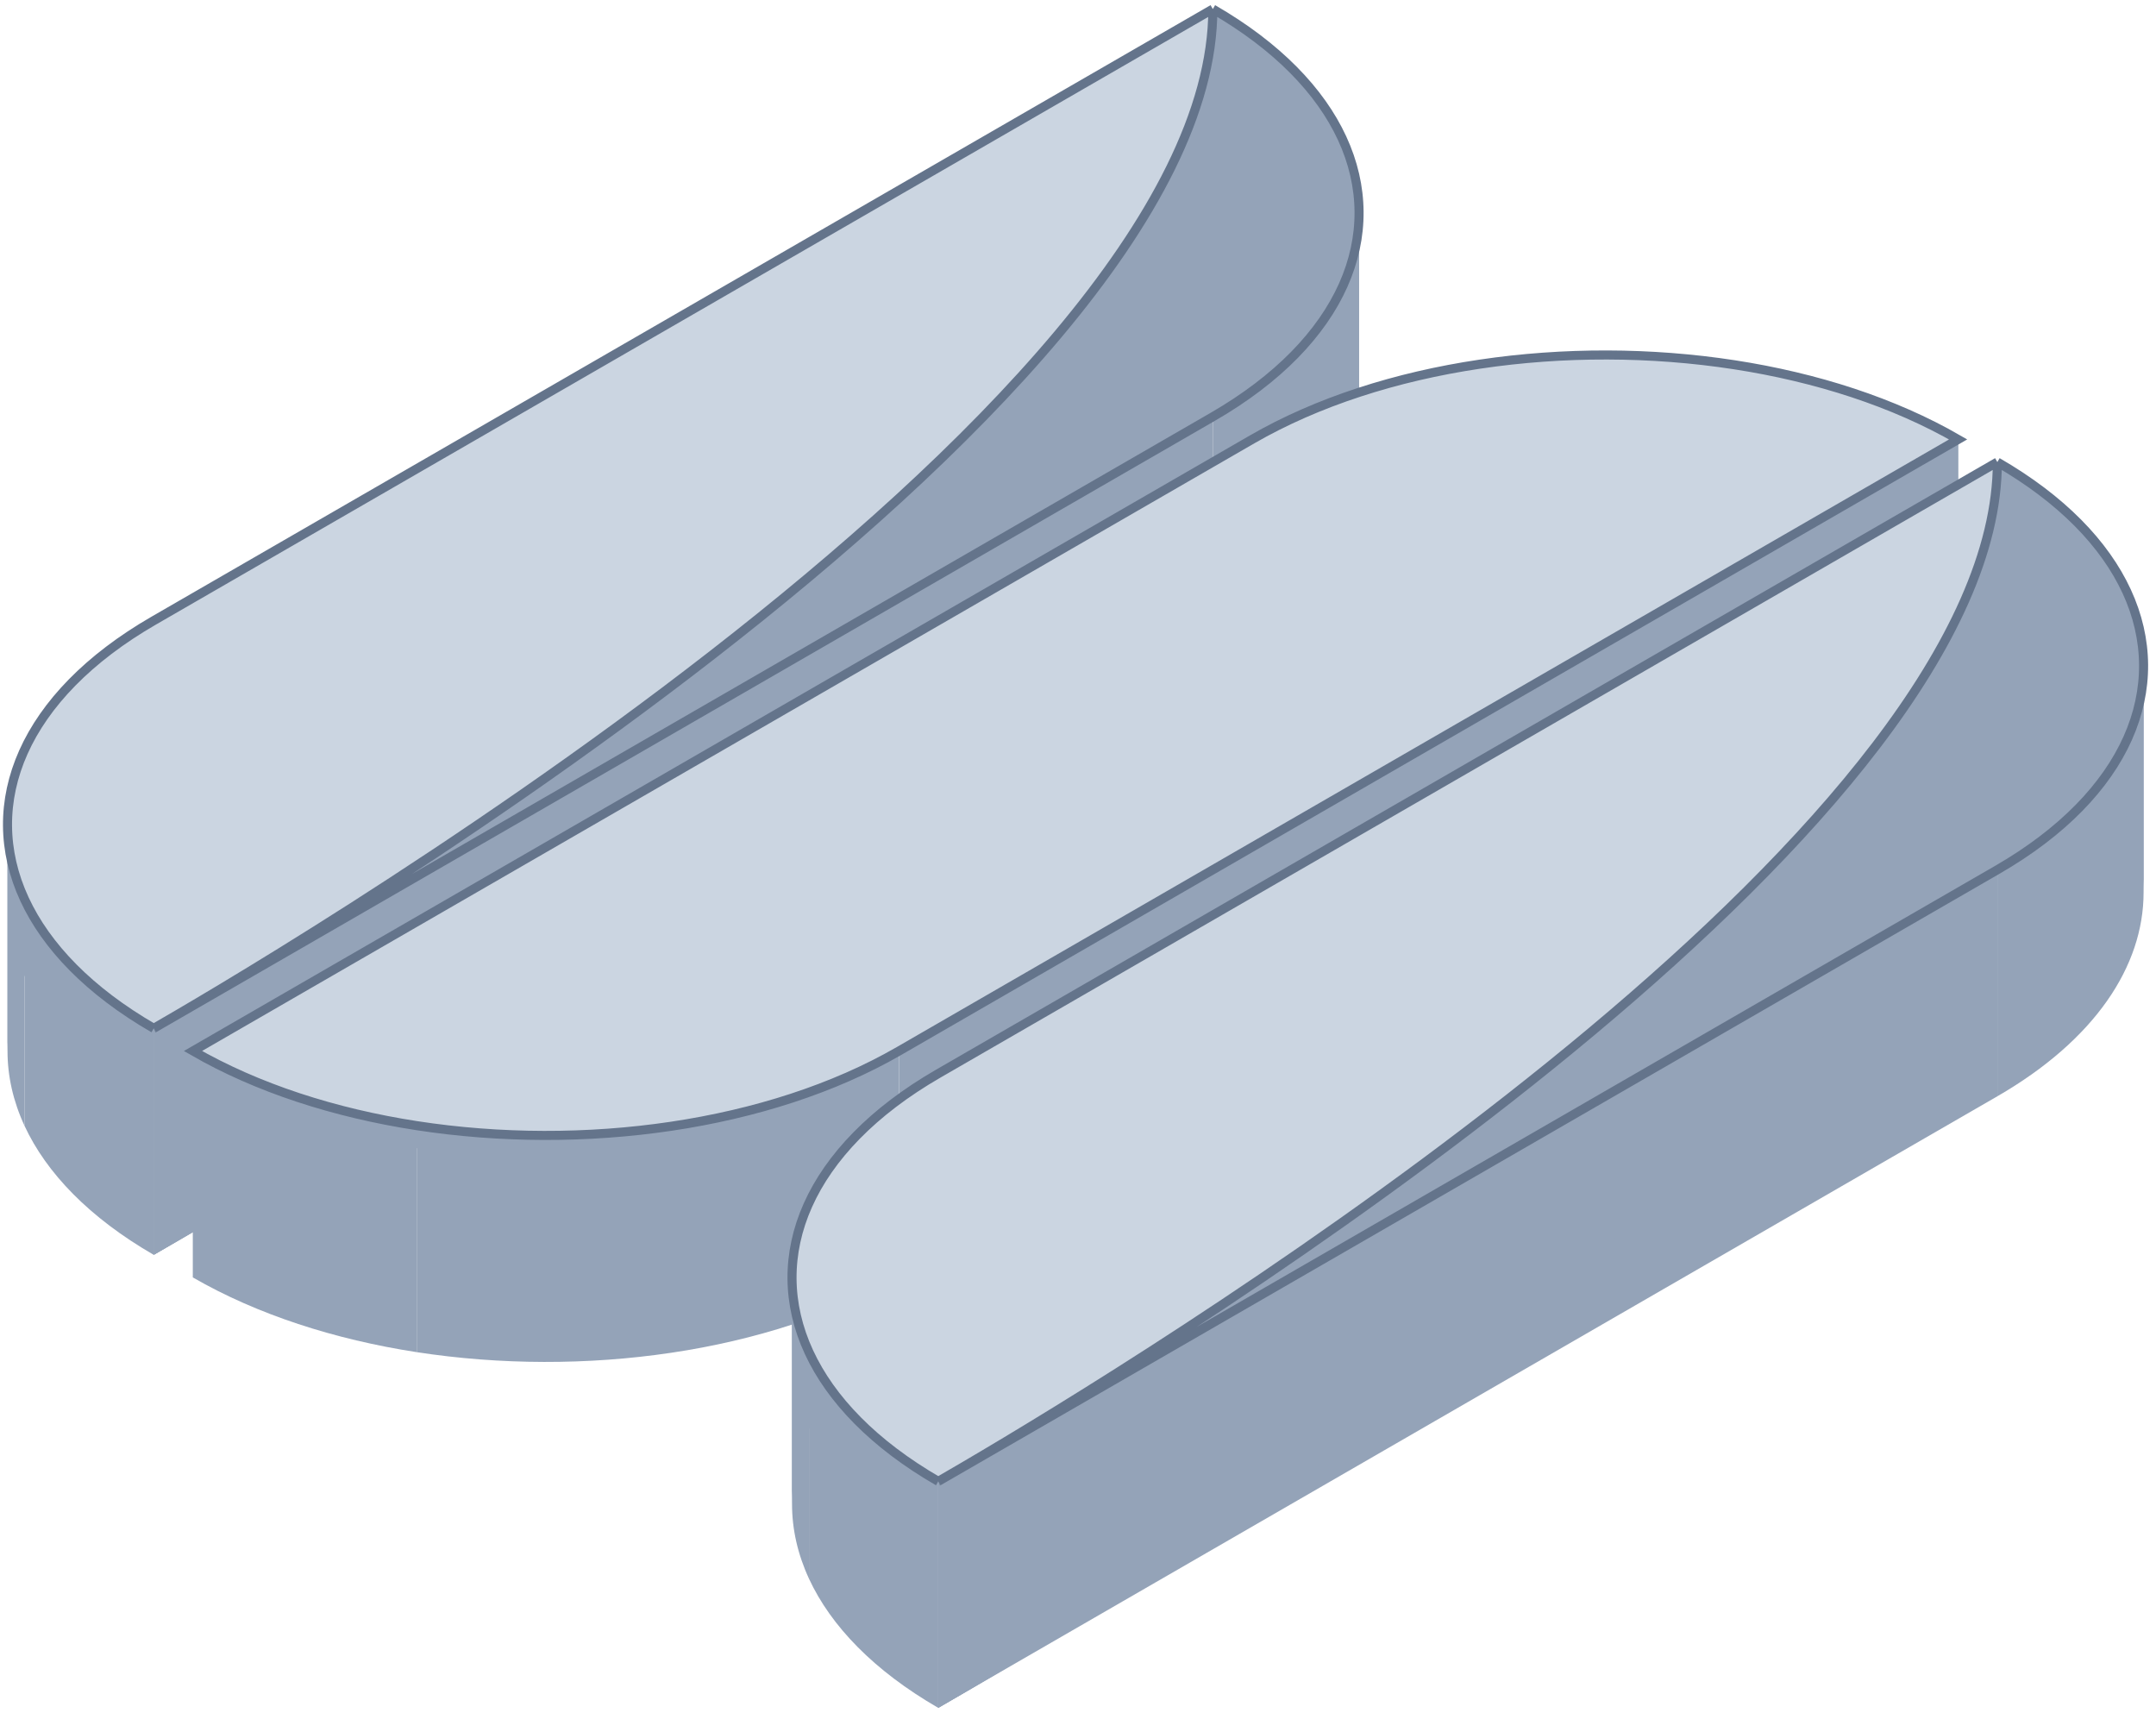
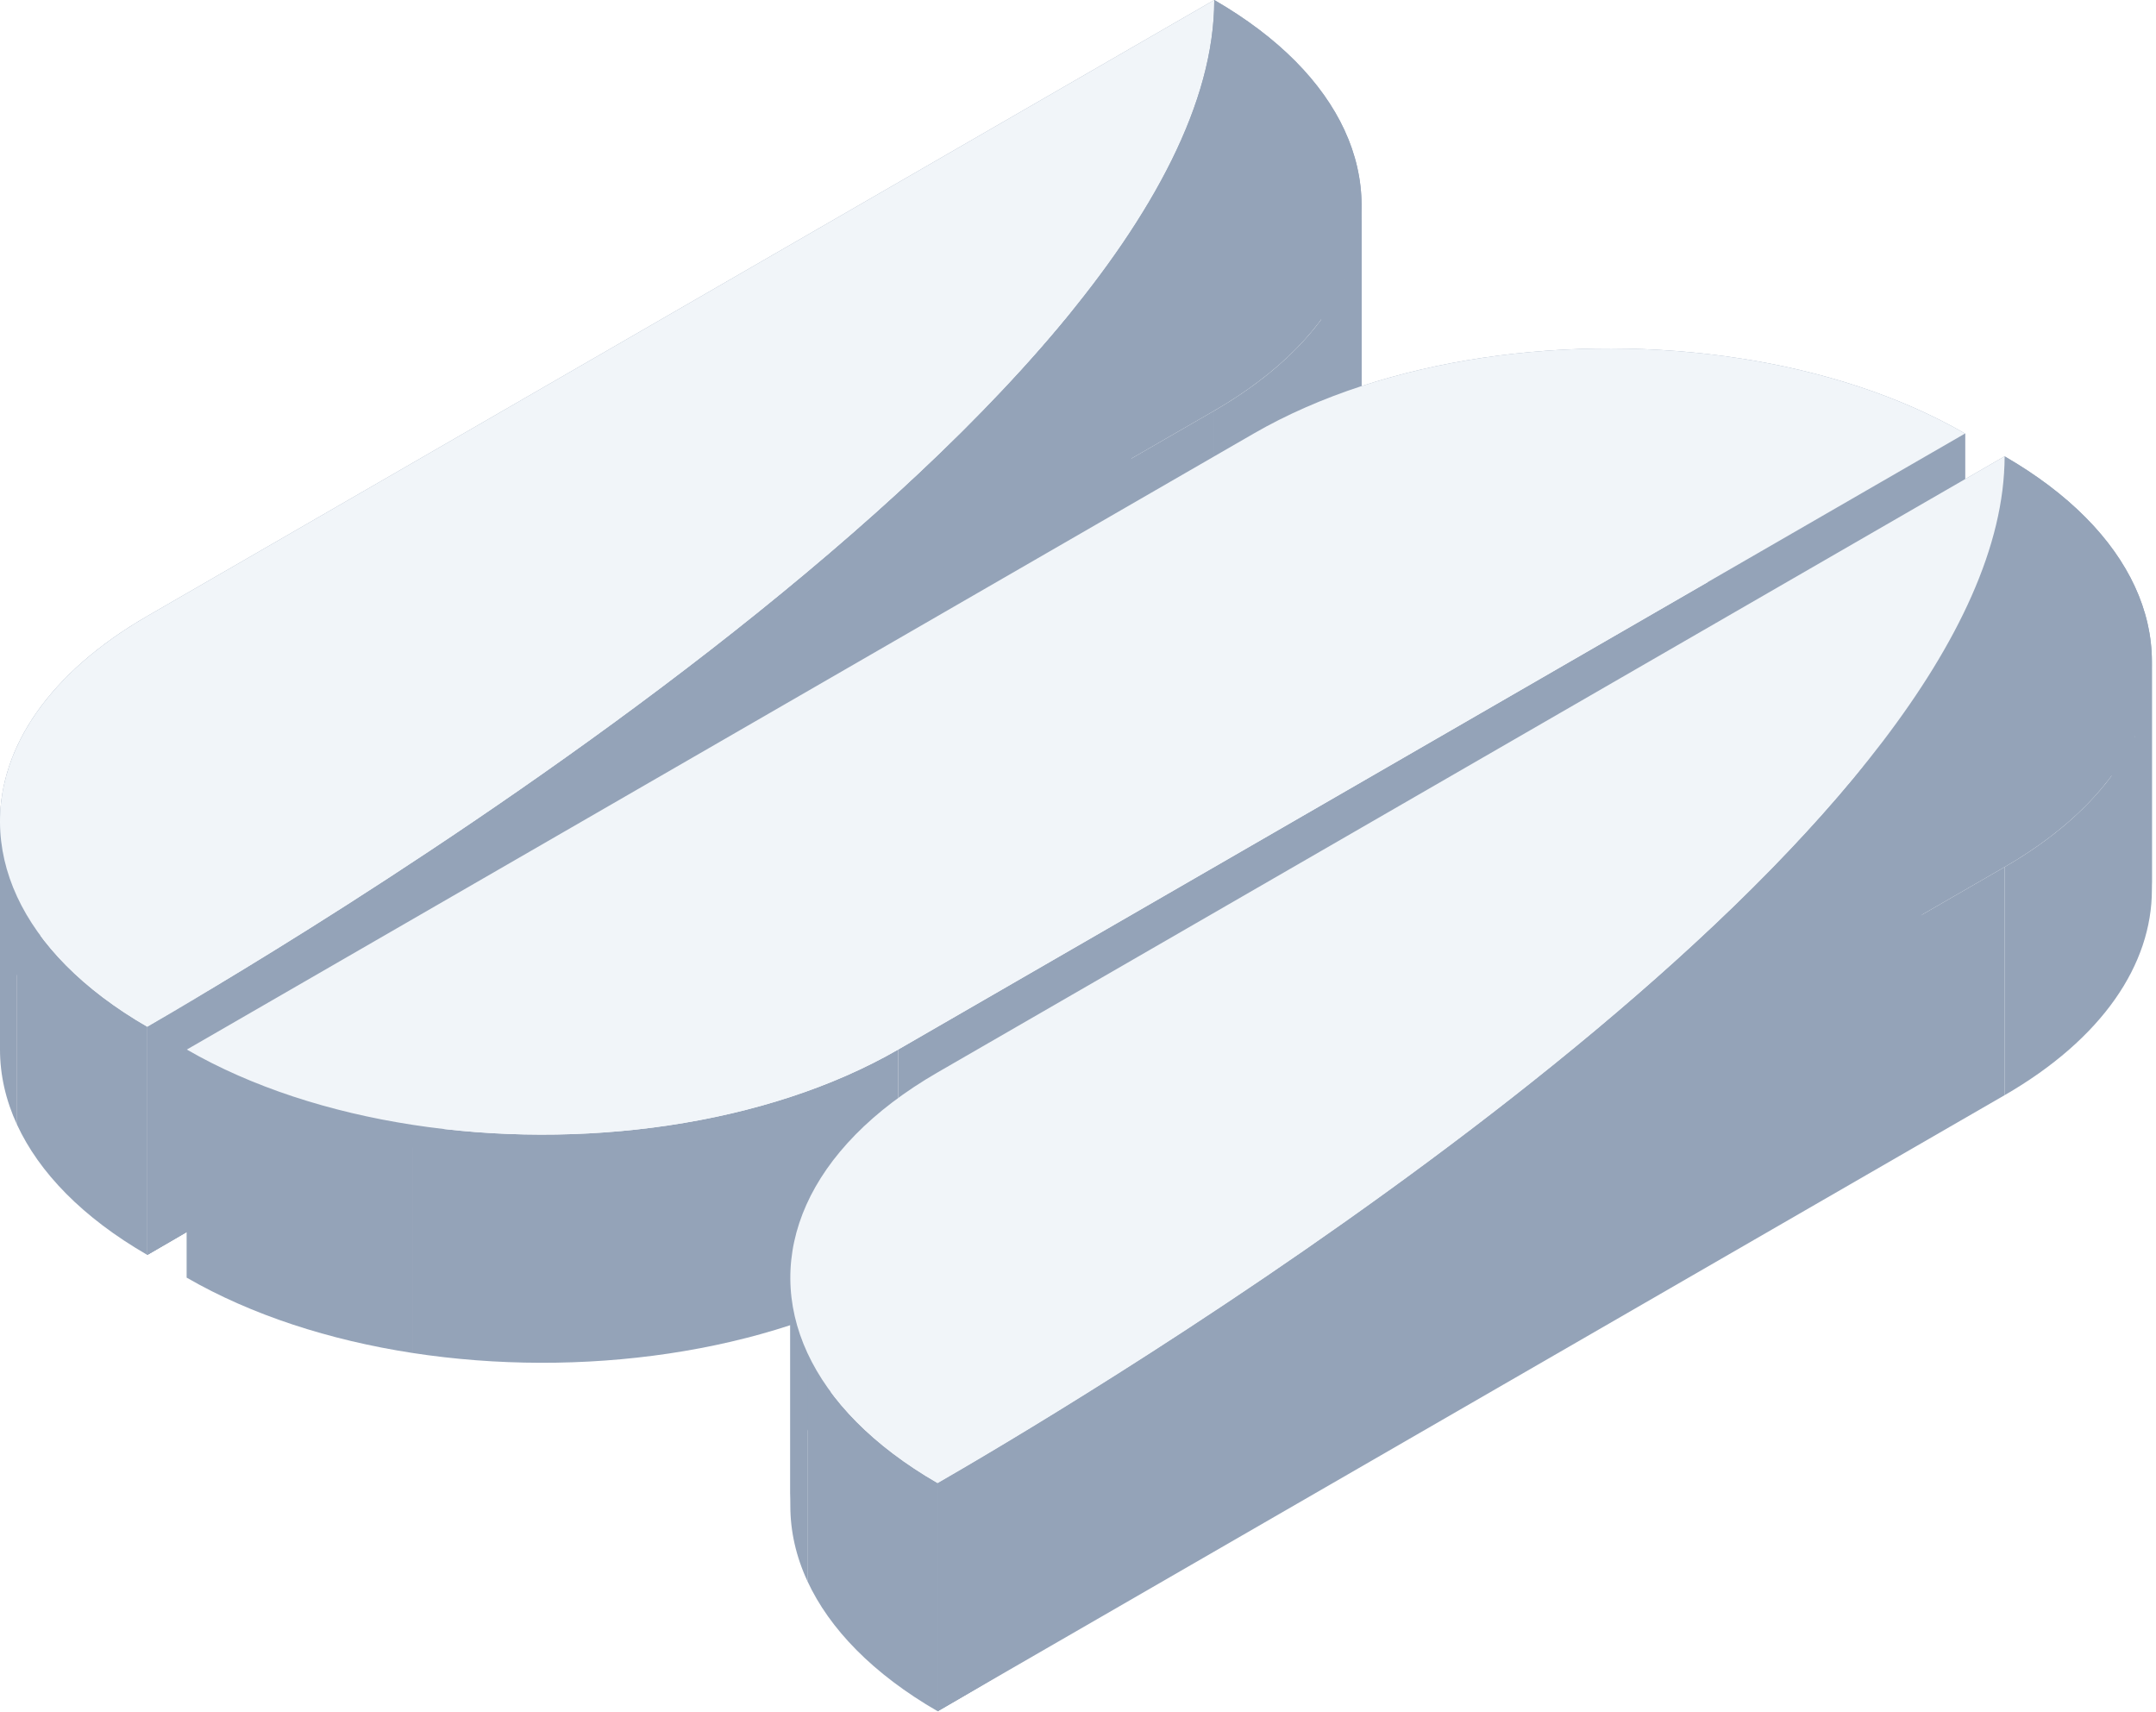
- <svg xmlns="http://www.w3.org/2000/svg" width="238" height="189" viewBox="0 0 238 189" fill="none">
-   <path fill-rule="evenodd" clip-rule="evenodd" d="M16.971 113.5L133.885 46V71L16.971 138.5V113.5Z" fill="#94A3B8" />
-   <path fill-rule="evenodd" clip-rule="evenodd" d="M133.885 1L16.971 68.5V93.5L133.885 26V1Z" fill="#94A3B8" />
-   <path fill-rule="evenodd" clip-rule="evenodd" d="M138.215 48.5L21.301 116V141L138.215 73.5V48.5Z" fill="#94A3B8" />
-   <path fill-rule="evenodd" clip-rule="evenodd" d="M99.244 116L216.157 48.5V73.5L99.244 141V116Z" fill="#94A3B8" />
-   <path fill-rule="evenodd" clip-rule="evenodd" d="M103.574 163.5L220.487 96V121L103.574 188.5V163.5Z" fill="#94A3B8" />
-   <path fill-rule="evenodd" clip-rule="evenodd" d="M220.487 51L103.574 118.5V143.5L220.487 76V51Z" fill="#94A3B8" />
-   <path fill-rule="evenodd" clip-rule="evenodd" d="M133.885 46C144.646 39.787 150.026 31.644 150.027 23.502V48.502C150.026 56.644 144.646 64.787 133.885 71V46Z" fill="#94A3B8" />
-   <path fill-rule="evenodd" clip-rule="evenodd" d="M150.027 23.502C150.027 20.729 149.403 17.956 148.156 15.26V40.26C149.403 42.956 150.027 45.729 150.027 48.502V23.502Z" fill="#94A3B8" />
-   <path fill-rule="evenodd" clip-rule="evenodd" d="M148.157 15.26C145.74 10.036 140.983 5.098 133.885 1V26C140.983 30.098 145.74 35.036 148.157 40.26V15.26Z" fill="#94A3B8" />
-   <path fill-rule="evenodd" clip-rule="evenodd" d="M133.885 1C133.885 46 25.631 108.5 16.971 113.5V138.5C25.631 133.5 133.885 71 133.885 26V1Z" fill="#94A3B8" />
-   <path fill-rule="evenodd" clip-rule="evenodd" d="M2.699 99.24C5.115 104.464 9.873 109.402 16.971 113.5V138.5C9.873 134.402 5.115 129.464 2.699 124.24V99.24Z" fill="#94A3B8" />
-   <path fill-rule="evenodd" clip-rule="evenodd" d="M16.971 113.5C25.631 108.5 133.885 46 133.885 1V26C133.885 71 25.631 133.5 16.971 138.5V113.5Z" fill="#94A3B8" />
-   <path fill-rule="evenodd" clip-rule="evenodd" d="M16.971 68.5C6.21 74.713 0.829 82.856 0.829 90.999V115.998C0.829 107.856 6.21 99.713 16.971 93.5V68.5Z" fill="#94A3B8" />
-   <path fill-rule="evenodd" clip-rule="evenodd" d="M0.829 90.999C0.828 93.771 1.452 96.544 2.699 99.24V124.24C1.452 121.544 0.828 118.771 0.829 115.999V90.999Z" fill="#94A3B8" />
-   <path fill-rule="evenodd" clip-rule="evenodd" d="M216.157 48.5C209.059 44.402 200.506 41.655 191.458 40.26V65.26C200.506 66.655 209.059 69.402 216.157 73.5V48.5Z" fill="#94A3B8" />
-   <path fill-rule="evenodd" clip-rule="evenodd" d="M191.458 40.26C173.071 37.425 152.64 40.172 138.215 48.5V73.5C152.64 65.172 173.071 62.425 191.458 65.26V40.26Z" fill="#94A3B8" />
-   <path fill-rule="evenodd" clip-rule="evenodd" d="M21.301 116C28.4 120.098 36.953 122.845 46.001 124.24V149.24C36.953 147.845 28.4 145.098 21.301 141V116Z" fill="#94A3B8" />
-   <path fill-rule="evenodd" clip-rule="evenodd" d="M46.001 124.24C64.387 127.075 84.819 124.328 99.244 116V141C84.819 149.328 64.387 152.075 46.001 149.24V124.24Z" fill="#94A3B8" />
-   <path fill-rule="evenodd" clip-rule="evenodd" d="M220.487 96C231.248 89.787 236.629 81.644 236.63 73.501V98.501C236.629 106.644 231.248 114.787 220.487 121V96Z" fill="#94A3B8" />
-   <path fill-rule="evenodd" clip-rule="evenodd" d="M236.629 73.501C236.629 70.729 236.006 67.957 234.759 65.26V90.26C236.006 92.957 236.629 95.729 236.629 98.501V73.501Z" fill="#94A3B8" />
-   <path fill-rule="evenodd" clip-rule="evenodd" d="M234.759 65.26C232.343 60.036 227.586 55.098 220.487 51V76C227.586 80.098 232.343 85.036 234.759 90.26V65.26Z" fill="#94A3B8" />
-   <path fill-rule="evenodd" clip-rule="evenodd" d="M220.487 51C220.487 96 112.234 158.5 103.574 163.5V188.5C112.234 183.5 220.487 121 220.487 76V51Z" fill="#94A3B8" />
-   <path fill-rule="evenodd" clip-rule="evenodd" d="M89.302 149.24C91.718 154.464 96.475 159.402 103.574 163.5V188.5C96.475 184.402 91.718 179.464 89.302 174.24V149.24Z" fill="#94A3B8" />
-   <path fill-rule="evenodd" clip-rule="evenodd" d="M103.574 163.5C112.234 158.5 220.487 96 220.487 51V76C220.487 121 112.234 183.5 103.574 188.5V163.5Z" fill="#94A3B8" />
-   <path fill-rule="evenodd" clip-rule="evenodd" d="M103.574 118.5C92.813 124.713 87.432 132.856 87.431 140.998V165.998C87.432 157.856 92.813 149.713 103.574 143.5V118.5Z" fill="#94A3B8" />
-   <path fill-rule="evenodd" clip-rule="evenodd" d="M87.431 140.999C87.431 143.771 88.054 146.544 89.302 149.24V174.24C88.054 171.544 87.431 168.771 87.431 165.999V140.999Z" fill="#94A3B8" />
-   <path d="M220.487 96C234.912 87.672 239.669 75.876 234.759 65.26C232.343 60.036 227.585 55.098 220.487 51C220.487 90.375 137.606 143.148 111.084 159.076C107.381 161.3 104.777 162.805 103.65 163.456L220.487 96Z" fill="#94A3B8" />
-   <path fill-rule="evenodd" clip-rule="evenodd" d="M16.971 113.5L16.978 113.496C25.686 108.468 133.884 45.989 133.884 1L16.971 68.5C2.546 76.828 -2.211 88.624 2.699 99.24C5.115 104.464 9.873 109.402 16.971 113.5ZM216.157 48.5C209.058 44.402 200.506 41.655 191.458 40.26C173.071 37.425 152.639 40.172 138.215 48.5L21.301 116C28.399 120.098 36.952 122.845 46 124.24C64.387 127.075 84.819 124.328 99.243 116L216.157 48.5ZM103.574 163.5L103.581 163.496L103.65 163.456C104.777 162.805 107.381 161.3 111.084 159.076C137.606 143.148 220.487 90.375 220.487 51L103.574 118.5C89.149 126.828 84.391 138.624 89.302 149.24C91.718 154.464 96.475 159.402 103.574 163.5Z" fill="#CBD5E1" />
-   <path d="M133.884 46C148.309 37.672 153.067 25.876 148.156 15.26C145.74 10.036 140.983 5.098 133.884 1C133.884 45.989 25.686 108.468 16.978 113.496L133.884 46Z" fill="#94A3B8" />
-   <path d="M16.971 113.5C9.873 109.402 5.115 104.464 2.699 99.24C-2.211 88.624 2.546 76.828 16.971 68.5L133.884 1M16.971 113.5L16.978 113.496M16.971 113.5C16.973 113.499 16.975 113.497 16.978 113.496M133.884 1C140.983 5.098 145.74 10.036 148.156 15.26C153.067 25.876 148.309 37.672 133.884 46L16.978 113.496M133.884 1C133.884 45.989 25.686 108.468 16.978 113.496M103.574 163.5C96.475 159.402 91.718 154.464 89.302 149.24C84.391 138.624 89.149 126.828 103.574 118.5L220.487 51M103.574 163.5L103.581 163.496M103.574 163.5C103.576 163.499 103.578 163.497 103.581 163.496M220.487 51C227.585 55.098 232.343 60.036 234.759 65.26C239.669 75.876 234.912 87.672 220.487 96L103.65 163.456M220.487 51C220.487 90.375 137.606 143.148 111.084 159.076C107.381 161.3 104.777 162.805 103.65 163.456M103.581 163.496L103.65 163.456M103.581 163.496C103.603 163.483 103.626 163.47 103.65 163.456M216.157 48.5C209.058 44.402 200.506 41.655 191.458 40.26C173.071 37.425 152.639 40.172 138.215 48.5L21.301 116C28.399 120.098 36.952 122.845 46 124.24C64.387 127.075 84.819 124.328 99.243 116L216.157 48.5Z" stroke="#64748B" />
+ <svg xmlns="http://www.w3.org/2000/svg" width="189" height="150" viewBox="0 0 189 150" fill="none">
+   <path fill-rule="evenodd" clip-rule="evenodd" d="M12.914 90L106.444 36V56L12.914 110V90Z" fill="#94A3B8" />
+   <path fill-rule="evenodd" clip-rule="evenodd" d="M106.444 0L12.914 54V74L106.444 20V0Z" fill="#94A3B8" />
+   <path fill-rule="evenodd" clip-rule="evenodd" d="M109.909 38L16.378 92V112L109.909 58V38Z" fill="#94A3B8" />
+   <path fill-rule="evenodd" clip-rule="evenodd" d="M78.732 92L172.263 38V58L78.732 112V92Z" fill="#94A3B8" />
+   <path fill-rule="evenodd" clip-rule="evenodd" d="M82.196 130L175.727 76V96L82.196 150V130Z" fill="#94A3B8" />
+   <path fill-rule="evenodd" clip-rule="evenodd" d="M175.727 40L82.196 94V114L175.727 60V40Z" fill="#94A3B8" />
+   <path fill-rule="evenodd" clip-rule="evenodd" d="M106.445 36C115.054 31.03 119.359 24.515 119.359 18.001V38.001C119.359 44.516 115.054 51.03 106.445 56V36Z" fill="#94A3B8" />
+   <path fill-rule="evenodd" clip-rule="evenodd" d="M119.358 18.001C119.358 15.783 118.86 13.565 117.862 11.408V31.408C118.86 33.565 119.358 35.783 119.358 38.001V18.001Z" fill="#94A3B8" />
+   <path fill-rule="evenodd" clip-rule="evenodd" d="M117.863 11.408C115.93 7.229 112.124 3.279 106.445 0V20C112.124 23.279 115.93 27.229 117.863 31.408V11.408Z" fill="#94A3B8" />
+   <path fill-rule="evenodd" clip-rule="evenodd" d="M106.444 0C106.444 36 19.842 86 12.914 90V110C19.842 106 106.444 56 106.444 20V0Z" fill="#94A3B8" />
+   <path fill-rule="evenodd" clip-rule="evenodd" d="M1.497 78.592C3.43 82.771 7.235 86.721 12.914 90V110C7.235 106.721 3.43 102.771 1.497 98.592V78.592Z" fill="#94A3B8" />
+   <path fill-rule="evenodd" clip-rule="evenodd" d="M12.914 90C19.842 86 106.444 36 106.444 0V20C106.444 56 19.842 106 12.914 110V90Z" fill="#94A3B8" />
+   <path fill-rule="evenodd" clip-rule="evenodd" d="M12.914 54C4.305 58.97 0.001 65.484 0 71.999V91.999C0.001 85.484 4.305 78.97 12.914 74V54Z" fill="#94A3B8" />
+   <path fill-rule="evenodd" clip-rule="evenodd" d="M4.92653e-08 71.999C-0 74.217 0.499 76.435 1.496 78.592V98.592C0.499 96.435 -0 94.217 4.92653e-08 91.999V71.999Z" fill="#94A3B8" />
+   <path fill-rule="evenodd" clip-rule="evenodd" d="M172.262 38C166.584 34.721 159.741 32.524 152.503 31.408V51.408C159.741 52.524 166.584 54.721 172.262 58V38Z" fill="#94A3B8" />
+   <path fill-rule="evenodd" clip-rule="evenodd" d="M152.504 31.408C137.794 29.14 121.449 31.337 109.909 38V58C121.449 51.337 137.794 49.14 152.504 51.408V31.408Z" fill="#94A3B8" />
+   <path fill-rule="evenodd" clip-rule="evenodd" d="M16.378 92C22.057 95.279 28.899 97.476 36.138 98.592V118.592C28.899 117.476 22.057 115.279 16.378 112V92Z" fill="#94A3B8" />
+   <path fill-rule="evenodd" clip-rule="evenodd" d="M36.138 98.592C50.847 100.86 67.192 98.663 78.732 92V112C67.192 118.663 50.847 120.86 36.138 118.592V98.592Z" fill="#94A3B8" />
+   <path fill-rule="evenodd" clip-rule="evenodd" d="M175.727 76C184.335 71.03 188.64 64.516 188.64 58.001V78.001C188.64 84.516 184.335 91.03 175.727 96V76Z" fill="#94A3B8" />
+   <path fill-rule="evenodd" clip-rule="evenodd" d="M188.641 58.001C188.641 55.783 188.142 53.565 187.145 51.408V71.408C188.142 73.565 188.641 75.783 188.641 78.001V58.001Z" fill="#94A3B8" />
+   <path fill-rule="evenodd" clip-rule="evenodd" d="M187.144 51.408C185.211 47.229 181.405 43.279 175.727 40V60C181.405 63.279 185.211 67.229 187.144 71.408V51.408Z" fill="#94A3B8" />
+   <path fill-rule="evenodd" clip-rule="evenodd" d="M175.727 40C175.727 76 89.124 126 82.196 130V150C89.124 146 175.727 96 175.727 60V40Z" fill="#94A3B8" />
+   <path fill-rule="evenodd" clip-rule="evenodd" d="M70.778 118.592C72.711 122.771 76.517 126.721 82.196 130V150C76.517 146.721 72.711 142.771 70.778 138.592V118.592Z" fill="#94A3B8" />
+   <path fill-rule="evenodd" clip-rule="evenodd" d="M82.196 130C89.124 126 175.727 76 175.727 40V60C175.727 96 89.124 146 82.196 150V130Z" fill="#94A3B8" />
+   <path fill-rule="evenodd" clip-rule="evenodd" d="M82.196 94C73.587 98.97 69.282 105.485 69.282 111.999V131.999C69.282 125.485 73.587 118.97 82.196 114V94Z" fill="#94A3B8" />
+   <path fill-rule="evenodd" clip-rule="evenodd" d="M69.282 111.999C69.282 114.217 69.78 116.435 70.778 118.592V138.592C69.78 136.435 69.282 134.217 69.282 131.999V111.999Z" fill="#94A3B8" />
+   <path d="M175.727 76C187.267 69.338 191.072 59.901 187.144 51.408C185.211 47.229 181.405 43.279 175.727 40C175.727 71.5 109.422 113.719 88.204 126.461C85.242 128.24 83.159 129.444 82.257 129.965L175.727 76Z" fill="#94A3B8" />
+   <path fill-rule="evenodd" clip-rule="evenodd" d="M12.914 90L12.919 89.997C19.886 85.975 106.445 35.991 106.445 0L12.914 54C1.374 60.663 -2.432 70.099 1.496 78.592C3.429 82.771 7.235 86.721 12.914 90ZM172.263 38C166.584 34.721 159.742 32.524 152.503 31.408C137.794 29.14 121.449 31.337 109.909 38L16.378 92C22.057 95.279 28.899 97.476 36.137 98.592C50.847 100.86 67.192 98.662 78.732 92L172.263 38ZM82.196 130L82.202 129.997L82.257 129.965C83.159 129.444 85.242 128.24 88.204 126.461C109.422 113.719 175.727 71.5 175.727 40L82.196 94C70.656 100.663 66.85 110.099 70.778 118.592C72.711 122.771 76.517 126.721 82.196 130Z" fill="#F1F5F9" />
+   <path d="M106.445 36C117.984 29.337 121.79 19.901 117.862 11.408C115.929 7.229 112.123 3.279 106.445 0C106.445 35.991 19.886 85.975 12.919 89.997L106.445 36Z" fill="#94A3B8" />
</svg>
